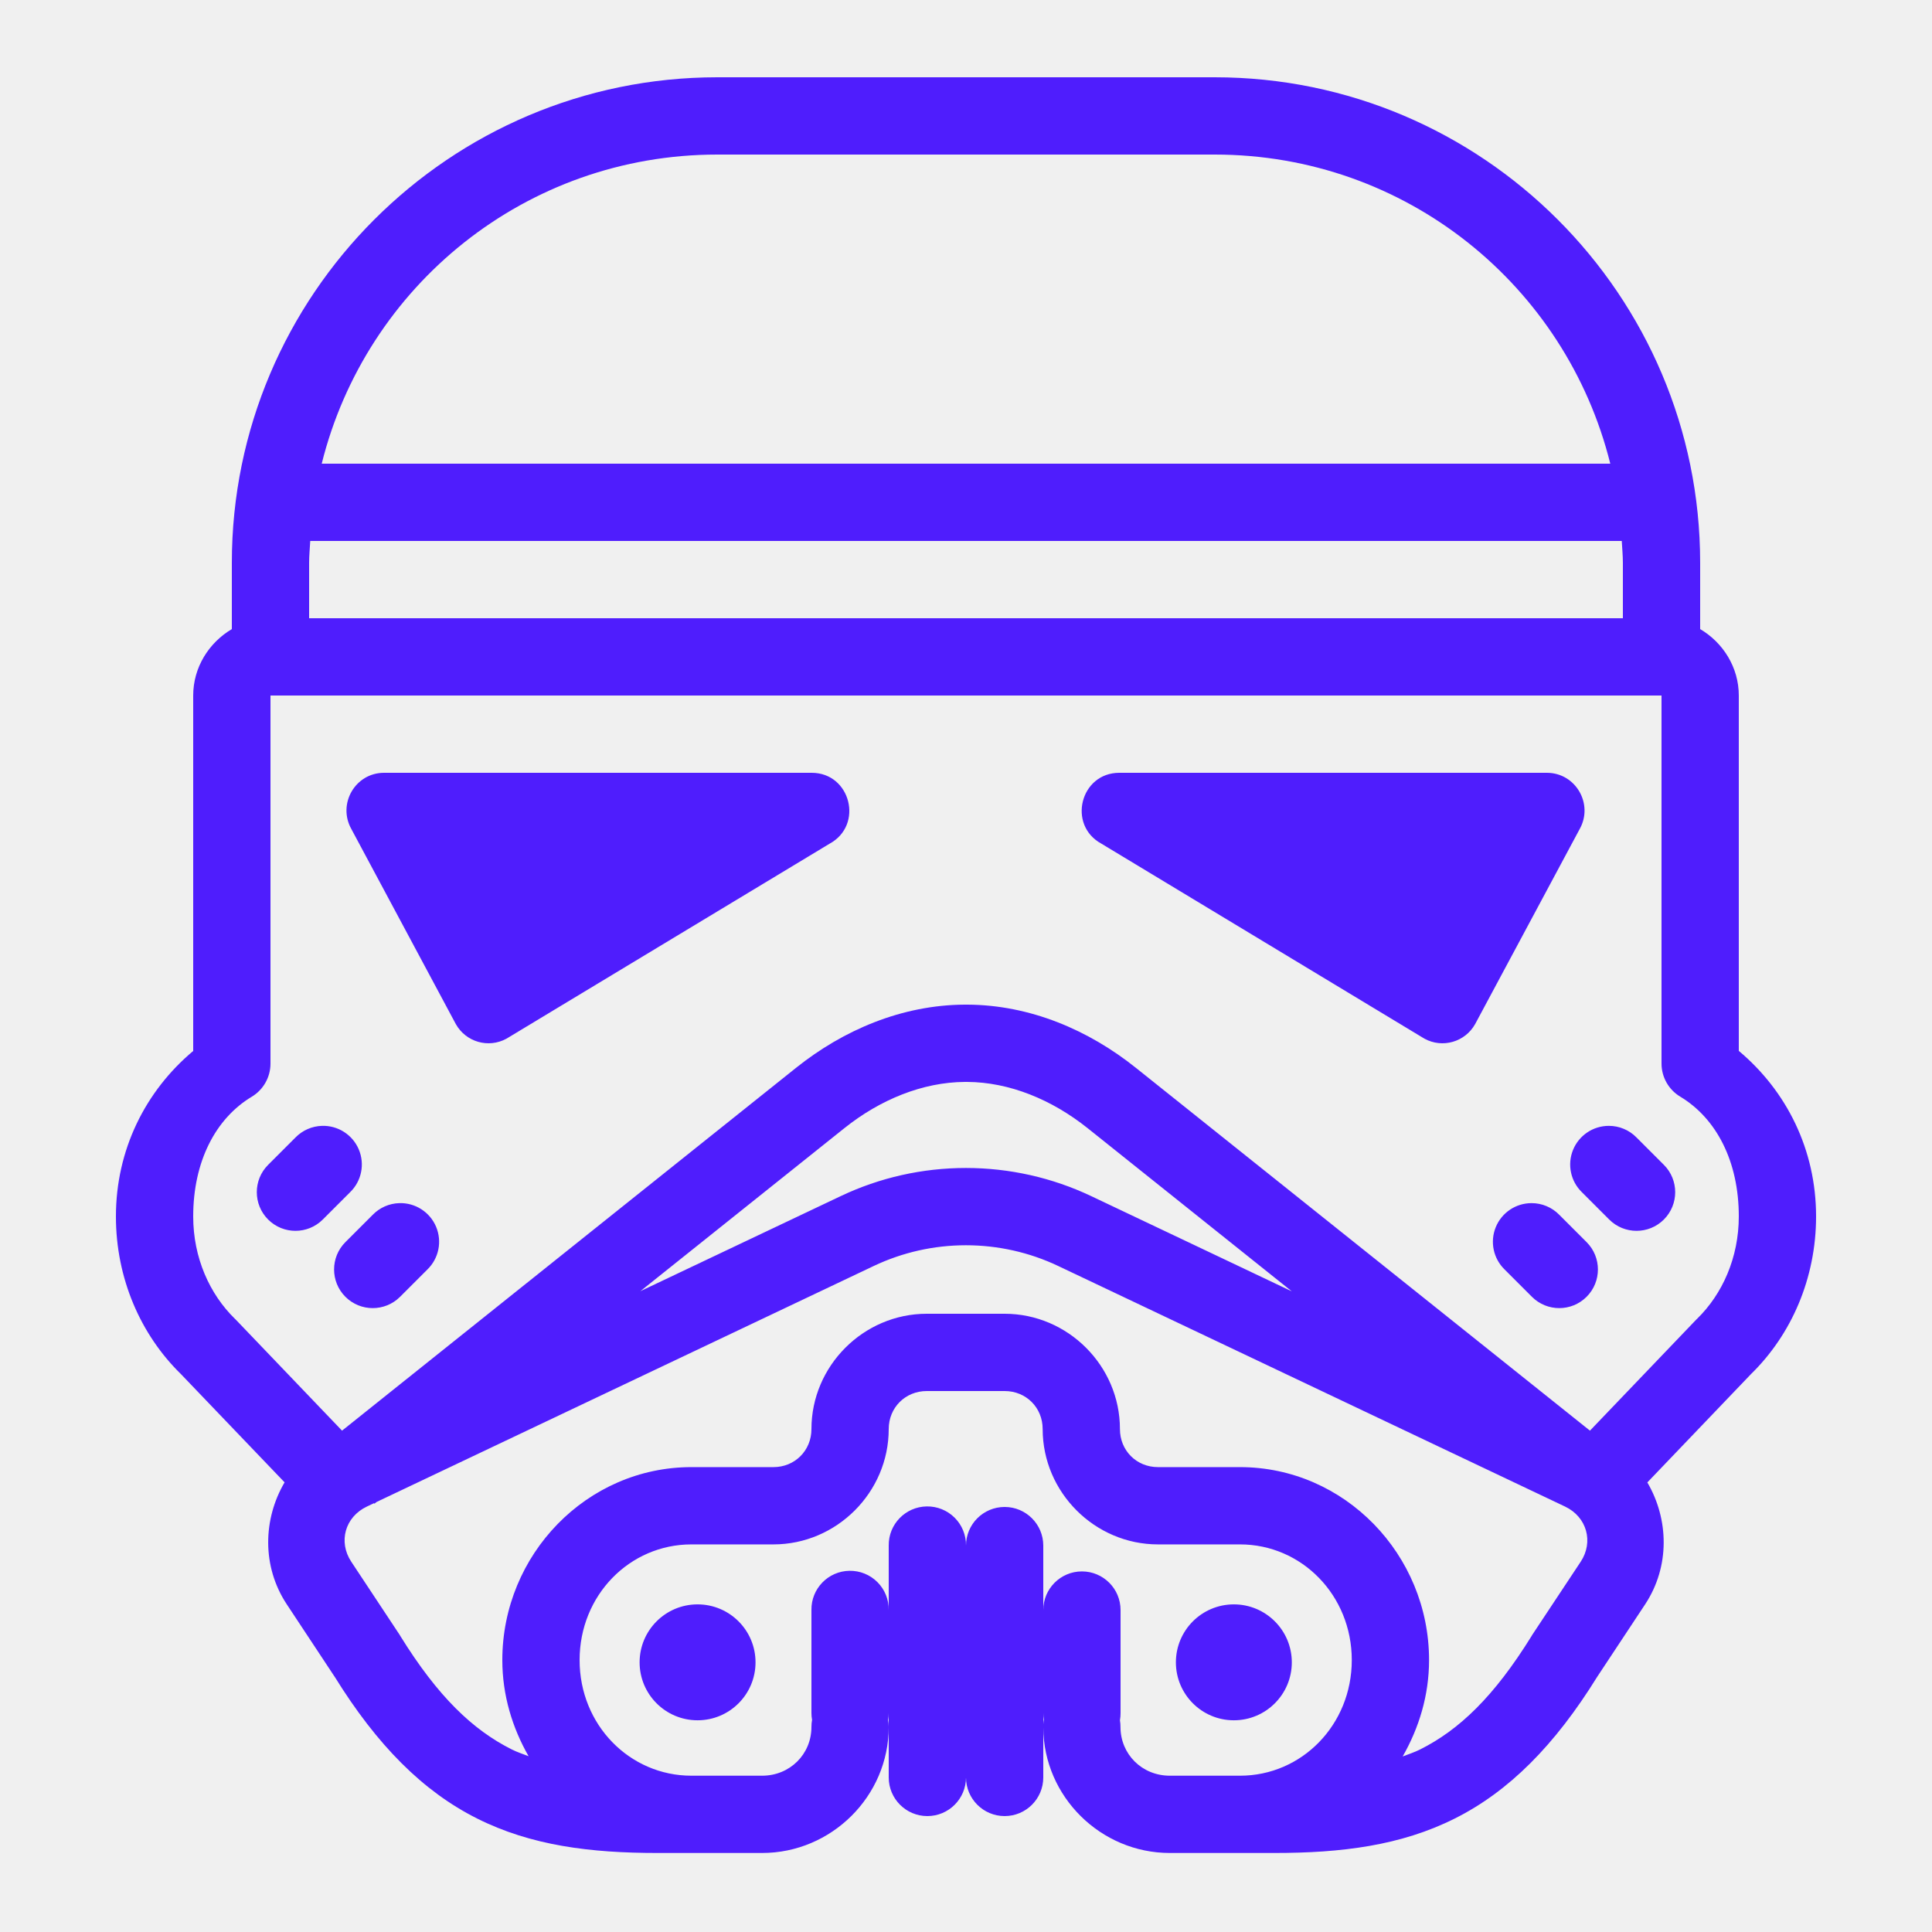
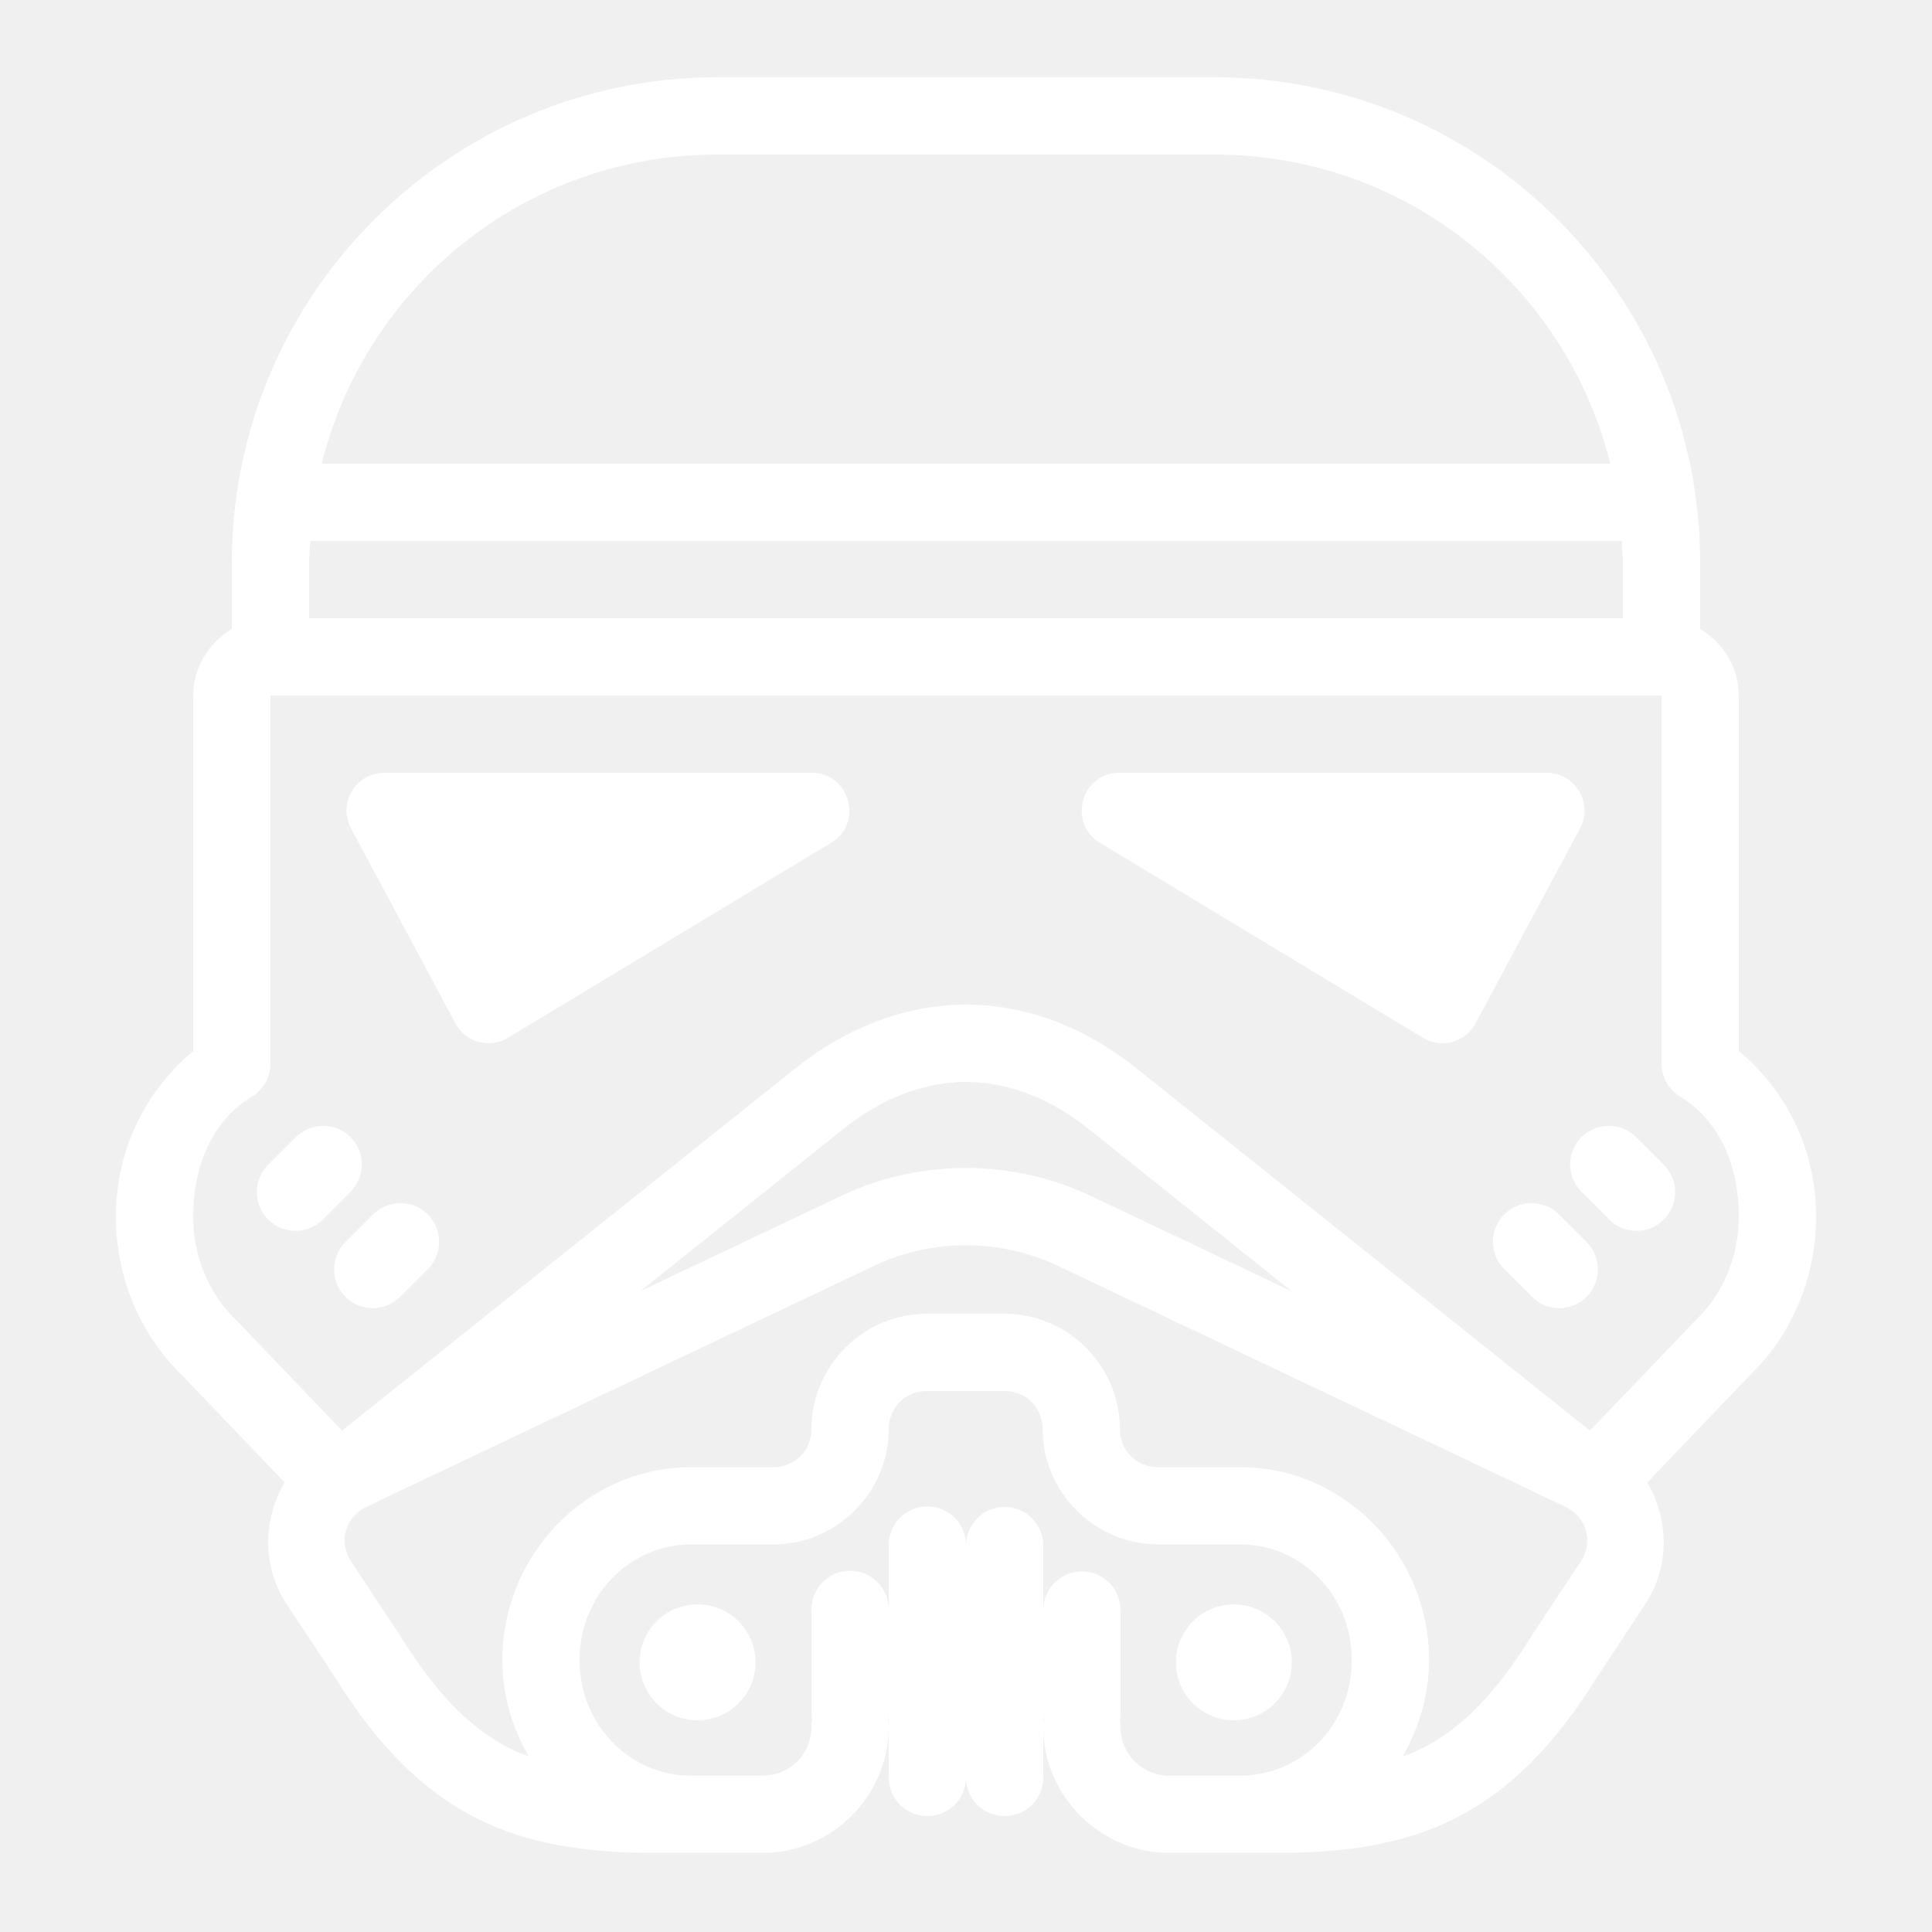
- <svg xmlns="http://www.w3.org/2000/svg" fill="#4f1dfd" viewBox="0 0 50 50" width="500px" height="500px">
+ <svg xmlns="http://www.w3.org/2000/svg" fill="#ffffff" viewBox="0 0 50 50" width="500px" height="500px">
  <path d="M 18.564 2 C 11.637 2 6 7.637 6 14.564 L 6 16.281 C 5.407 16.631 5 17.271 5 18 L 5 27 L 5 27.199 C 3.763 28.236 3 29.757 3 31.482 C 3 33.084 3.639 34.542 4.682 35.561 L 7.365 38.363 C 6.809 39.31 6.771 40.536 7.422 41.52 L 8.656 43.387 C 8.658 43.39 8.66 43.391 8.662 43.395 C 9.762 45.171 10.948 46.361 12.346 47.062 C 13.745 47.765 15.283 47.955 17.021 47.955 L 19.723 47.955 C 21.517 47.955 23 46.487 23 44.693 A 1 1 0 0 0 22.984 44.516 A 1 1 0 0 0 23 44.332 L 23 44.693 L 23 46 A 1 1 0 1 0 25 46 A 1 1 0 1 0 27 46 L 27 44.713 C 27.011 46.497 28.487 47.955 30.275 47.955 L 32.977 47.955 C 34.715 47.955 36.253 47.765 37.652 47.062 C 39.05 46.361 40.236 45.171 41.336 43.395 L 42.576 41.52 C 43.225 40.536 43.188 39.312 42.633 38.365 L 45.318 35.559 C 46.361 34.54 47 33.082 47 31.48 C 47 29.755 46.237 28.234 45 27.197 L 45 25 L 45 18 C 45 17.271 44.593 16.631 44 16.281 L 44 14.564 C 44 7.637 38.363 2 31.436 2 L 24 2 L 18.564 2 z M 18.564 4 L 24 4 L 31.436 4 C 36.396 4 40.53 7.4 41.674 12 L 8.326 12 C 9.47 7.4 13.604 4 18.564 4 z M 8.029 14 L 41.971 14 C 41.981 14.188 42 14.374 42 14.564 L 42 16 L 25 16 L 8 16 L 8 14.564 C 8 14.374 8.019 14.188 8.029 14 z M 7 18 L 8 18 L 25 18 L 43 18 L 43 27 L 43 27.523 A 1 1 0 0 0 43.484 28.381 C 44.421 28.944 45 30.058 45 31.48 C 45 32.551 44.573 33.493 43.922 34.129 A 1 1 0 0 0 43.898 34.152 L 41.148 37.025 L 29.396 27.635 C 28.177 26.66 26.663 26.007 25.033 26 L 25.031 26 L 25 26 L 24.969 26 L 24.967 26 C 23.338 26.008 21.821 26.66 20.602 27.635 L 8.852 37.025 L 6.102 34.152 A 1 1 0 0 0 6.078 34.129 C 5.427 33.493 5 32.552 5 31.482 C 5 30.06 5.579 28.946 6.516 28.383 A 1 1 0 0 0 7 27.525 L 7 25 L 7 18 z M 9.939 20 C 9.194 20 8.728 20.806 9.094 21.457 L 11.797 26.504 C 12.058 26.968 12.64 27.136 13.107 26.881 L 21.471 21.834 C 22.357 21.351 22.014 20 21.006 20 L 9.939 20 z M 28.967 20 C 27.959 20 27.618 21.351 28.504 21.834 L 36.865 26.881 C 37.331 27.136 37.915 26.968 38.176 26.504 L 40.881 21.457 C 41.247 20.806 40.777 20 40.033 20 L 28.967 20 z M 24.971 28 L 25 28 L 25.029 28 C 26.124 28.006 27.221 28.457 28.148 29.197 L 33.432 33.42 L 31.668 32.582 L 28.244 30.957 C 27.231 30.476 26.121 30.227 24.998 30.227 C 23.875 30.227 22.768 30.475 21.754 30.957 L 16.572 33.416 L 21.852 29.197 C 22.776 28.458 23.876 28.007 24.971 28 z M 8.334 29.137 A 1 1 0 0 0 7.646 29.439 L 6.939 30.146 A 1 1 0 1 0 8.354 31.561 L 9.061 30.854 A 1 1 0 0 0 8.334 29.137 z M 41.635 29.137 A 1 1 0 0 0 40.939 30.854 L 41.646 31.561 A 1 1 0 1 0 43.061 30.146 L 42.354 29.439 A 1 1 0 0 0 41.635 29.137 z M 10.334 31.137 A 1 1 0 0 0 9.646 31.439 L 8.939 32.146 A 1 1 0 1 0 10.354 33.561 L 11.061 32.854 A 1 1 0 0 0 10.334 31.137 z M 39.635 31.137 A 1 1 0 0 0 38.939 32.854 L 39.646 33.561 A 1 1 0 1 0 41.061 32.146 L 40.354 31.439 A 1 1 0 0 0 39.635 31.137 z M 24.998 32.227 C 25.825 32.227 26.642 32.41 27.387 32.764 L 30.811 34.389 L 40.504 38.99 C 41.068 39.258 41.248 39.904 40.908 40.418 L 39.648 42.32 L 39.641 42.334 C 38.663 43.914 37.759 44.771 36.754 45.275 C 36.61 45.348 36.453 45.398 36.301 45.457 C 36.724 44.718 36.984 43.872 36.984 42.963 C 36.984 40.23 34.795 37.969 32.092 37.969 L 29.969 37.969 C 29.413 37.969 28.984 37.54 28.984 36.984 C 28.984 35.348 27.636 34 26 34 L 23.984 34 C 22.348 34 21 35.348 21 36.984 C 21 37.54 20.571 37.969 20.016 37.969 L 17.893 37.969 C 15.188 37.969 13 40.23 13 42.963 C 13 43.87 13.259 44.714 13.68 45.451 C 13.534 45.394 13.383 45.345 13.244 45.275 C 12.239 44.771 11.335 43.914 10.357 42.334 L 10.35 42.32 L 9.09 40.416 C 8.75 39.902 8.929 39.258 9.494 38.99 L 9.68 38.902 L 9.689 38.916 L 9.746 38.871 L 22.611 32.764 C 23.357 32.41 24.171 32.227 24.998 32.227 z M 23.984 36 L 26 36 C 26.556 36 26.984 36.429 26.984 36.984 C 26.984 38.621 28.333 39.969 29.969 39.969 L 32.092 39.969 C 33.686 39.969 34.984 41.284 34.984 42.963 C 34.984 44.642 33.687 45.955 32.092 45.955 L 30.275 45.955 C 29.554 45.955 28.998 45.398 28.998 44.693 A 1 1 0 0 0 28.984 44.521 A 1 1 0 0 0 29 44.332 L 29 41.668 A 1 1 0 1 0 27 41.668 L 27 40 A 1 1 0 1 0 25 40 A 1 1 0 0 0 23.984 38.986 A 1 1 0 0 0 23 40 L 23 41.668 A 1 1 0 0 0 21.984 40.652 A 1 1 0 0 0 21 41.668 L 21 44.332 A 1 1 0 0 0 21.016 44.51 A 1 1 0 0 0 21 44.693 C 21 45.398 20.444 45.955 19.723 45.955 L 17.893 45.955 C 16.298 45.955 15 44.642 15 42.963 C 15 41.283 16.297 39.969 17.893 39.969 L 20.016 39.969 C 21.652 39.969 23 38.621 23 36.984 C 23 36.429 23.429 36 23.984 36 z M 18.053 41.521 A 1.5 1.5 0 0 0 18.053 44.521 A 1.5 1.5 0 0 0 18.053 41.521 z M 31.932 41.521 A 1.5 1.5 0 0 0 31.932 44.521 A 1.5 1.5 0 0 0 31.932 41.521 z M 27 44.332 A 1 1 0 0 0 27.014 44.504 A 1 1 0 0 0 27 44.623 L 27 44.332 z" />
</svg>
